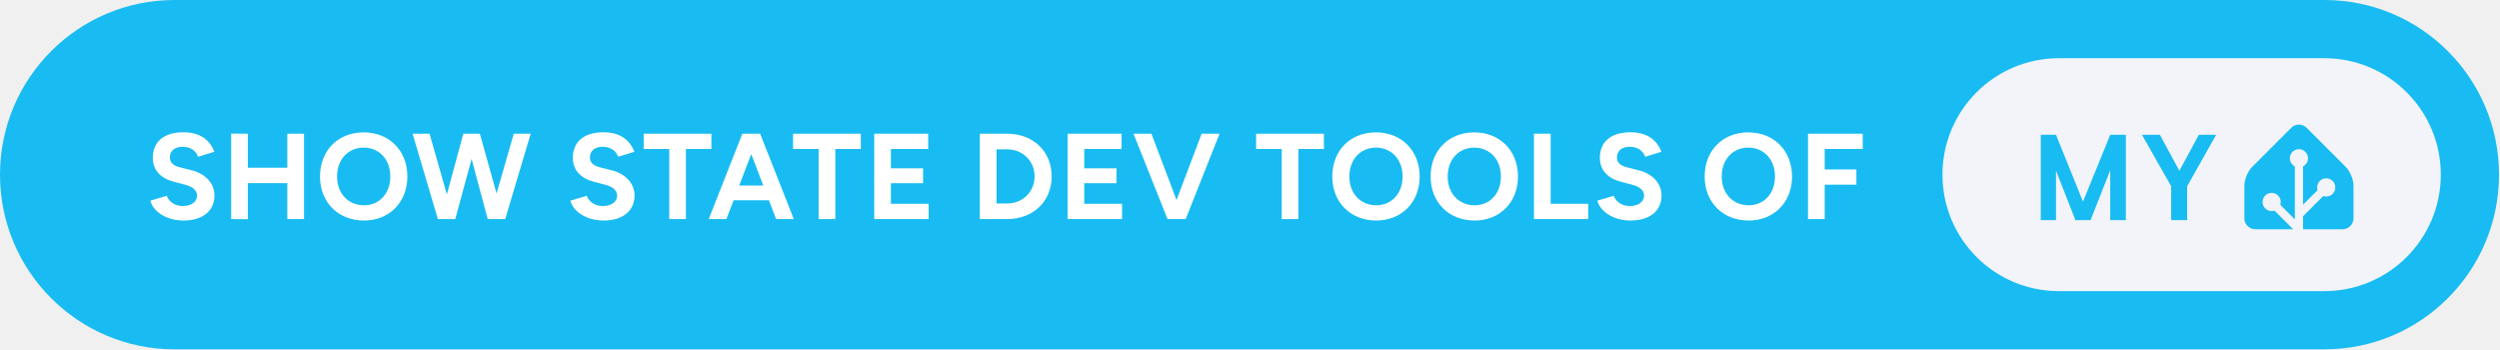
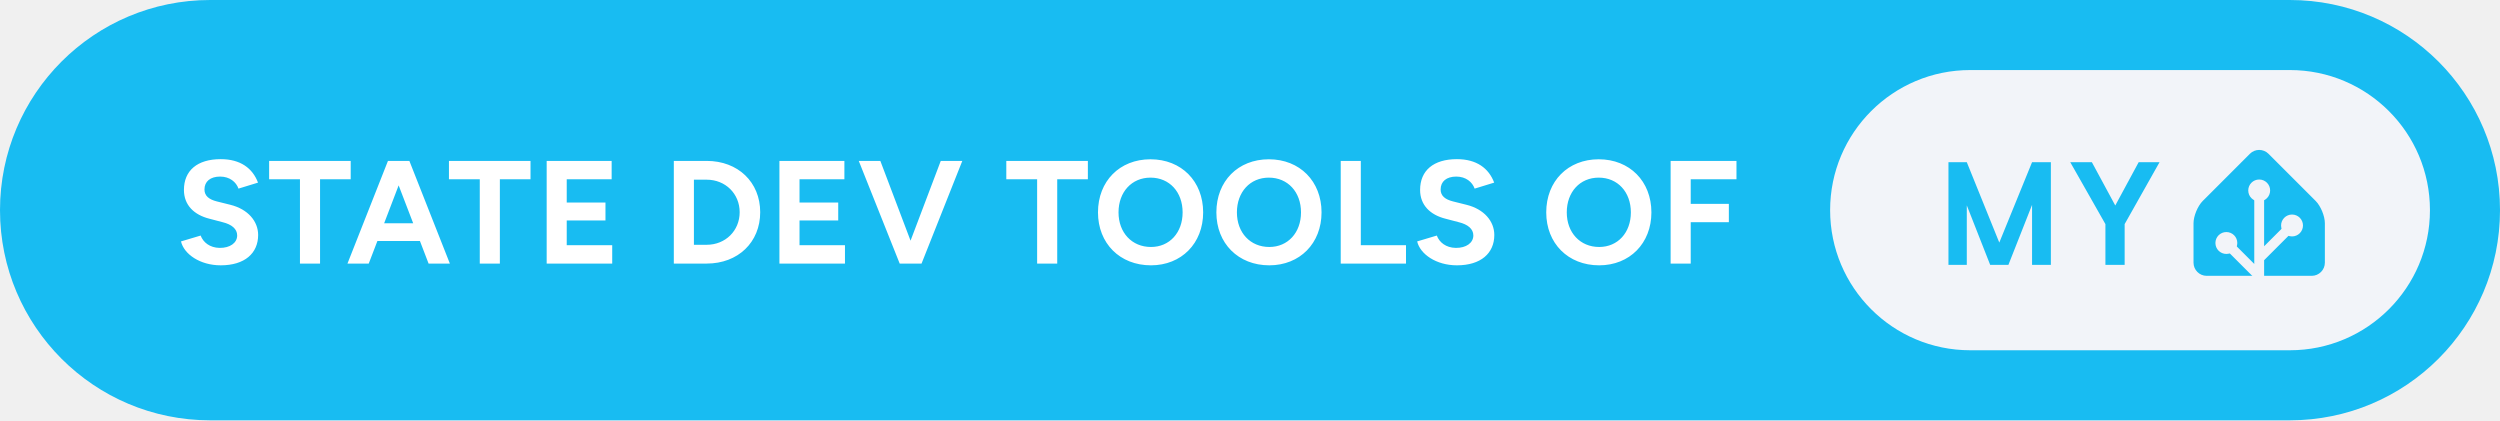
- <svg xmlns="http://www.w3.org/2000/svg" height="40" aria-label="Show state dev tools of My Home Assistant" style="border-radius:24px;width:auto" viewBox="0 0 687 96">
-   <rect width="687" height="96" fill="#18BCF2" rx="48" />
-   <path fill="#fff" d="M50.42 60.6c5.46 0 8.54-2.75 8.54-6.93 0-3.12-2.31-5.9-6.36-6.9L49.51 46c-1.74-.44-2.81-1.24-2.81-2.72 0-1.84 1.34-2.95 3.58-2.95 2.18 0 3.66 1.24 4.19 2.75l4.46-1.37c-1.24-3.29-4.02-5.36-8.51-5.36-5.36 0-8.41 2.61-8.41 7.03 0 3.49 2.35 5.7 5.8 6.57l3.04.8c2.08.51 3.32 1.54 3.32 3.02 0 1.71-1.64 2.88-4.02 2.85-2.24-.04-3.75-1.28-4.32-2.82l-4.49 1.34c.67 2.88 4.32 5.46 9.08 5.46m13.13-.4 4.59.03v-9.91h10.85v9.88h4.59V36.75h-4.59v9.35H68.14v-9.35l-4.59-.03Zm36.52.4c6.96 0 11.92-5.02 11.92-12.09 0-7.1-4.96-12.13-12.02-12.13-7.04 0-12 4.99-12 12.13 0 7.07 4.99 12.09 12.1 12.09m0-4.19c-4.36 0-7.41-3.28-7.41-7.9 0-4.66 3.02-7.94 7.31-7.94 4.32 0 7.33 3.28 7.33 7.94 0 4.62-2.98 7.9-7.23 7.9m20.3 3.79h4.79l4.49-16.52 4.42 16.52h4.82l7-23.45h-4.65l-4.73 16.41-4.59-16.41h-4.55l-4.52 16.68-4.76-16.68h-4.66Zm45.52.4c5.46 0 8.55-2.75 8.55-6.93 0-3.12-2.32-5.9-6.37-6.9l-3.08-.77c-1.74-.44-2.82-1.24-2.82-2.72 0-1.84 1.34-2.95 3.59-2.95 2.18 0 3.65 1.24 4.19 2.75l4.45-1.37c-1.24-3.29-4.02-5.36-8.51-5.36-5.36 0-8.41 2.61-8.41 7.03 0 3.49 2.35 5.7 5.8 6.57l3.05.8c2.08.51 3.32 1.54 3.32 3.02 0 1.71-1.65 2.88-4.02 2.85-2.25-.04-3.76-1.28-4.33-2.82l-4.49 1.34c.67 2.88 4.33 5.46 9.08 5.46m18.09-.4h4.59V40.94h7v-4.19h-18.62v4.19h7.03Zm10.86 0h4.85l1.98-5.16h9.72l1.97 5.16h4.86l-9.25-23.45h-4.89Zm8.37-9.21 3.32-8.65 3.31 8.65Zm21.84 9.21h4.59V40.94h7v-4.19h-18.62v4.19h7.03Zm15.28 0h14.97v-4.19h-10.38v-5.66h8.84v-4.09h-8.84v-5.32h10.25v-4.19h-14.84Zm29.04 0h7.51c7.17 0 12.23-4.86 12.23-11.73 0-6.86-5.06-11.72-12.23-11.72h-7.51Zm7.51-19.16c4.29 0 7.54 3.21 7.54 7.43 0 4.23-3.25 7.44-7.54 7.44h-2.92V41.04Zm16.61 19.16h14.98v-4.19h-10.39v-5.66h8.85v-4.09h-8.85v-5.32h10.25v-4.19h-14.84Zm27.47 0h5l9.31-23.45h-4.93l-6.9 18.22-6.9-18.22h-4.92Zm31.39 0h4.59V40.94h7.01v-4.19h-18.63v4.19h7.03Zm26 .4c6.97 0 11.93-5.02 11.93-12.09 0-7.1-4.96-12.13-12.03-12.13-7.04 0-11.99 4.99-11.99 12.13 0 7.07 4.99 12.09 12.09 12.09m0-4.19c-4.35 0-7.4-3.28-7.4-7.9 0-4.66 3.01-7.94 7.3-7.94 4.32 0 7.34 3.28 7.34 7.94 0 4.62-2.99 7.9-7.24 7.9m27.03 4.19c6.97 0 11.93-5.02 11.93-12.09 0-7.1-4.96-12.13-12.03-12.13-7.03 0-11.99 4.99-11.99 12.13 0 7.07 4.99 12.09 12.09 12.09m0-4.19c-4.35 0-7.4-3.28-7.4-7.9 0-4.66 3.02-7.94 7.3-7.94 4.33 0 7.34 3.28 7.34 7.94 0 4.62-2.98 7.9-7.24 7.9m16.32 3.79h14.91v-4.19h-10.32V36.75h-4.59Zm26.53.4c5.46 0 8.54-2.75 8.54-6.93 0-3.12-2.31-5.9-6.36-6.9l-3.08-.77c-1.75-.44-2.82-1.24-2.82-2.72 0-1.84 1.34-2.95 3.59-2.95 2.17 0 3.65 1.24 4.18 2.75l4.46-1.37c-1.24-3.29-4.02-5.36-8.51-5.36-5.36 0-8.41 2.61-8.41 7.03 0 3.49 2.35 5.7 5.8 6.57l3.05.8c2.07.51 3.31 1.54 3.31 3.02 0 1.71-1.64 2.88-4.02 2.85-2.24-.04-3.75-1.28-4.32-2.82l-4.49 1.34c.67 2.88 4.32 5.46 9.08 5.46m32.5 0c6.96 0 11.92-5.02 11.92-12.09 0-7.1-4.96-12.13-12.02-12.13-7.04 0-12 4.99-12 12.13 0 7.07 4.99 12.09 12.1 12.09m0-4.19c-4.36 0-7.41-3.28-7.41-7.9 0-4.66 3.02-7.94 7.31-7.94 4.32 0 7.33 3.28 7.33 7.94 0 4.62-2.98 7.9-7.23 7.9m16.31 3.79h4.59v-9.45h8.71v-4.18h-8.71v-5.63h10.45v-4.19h-15.04Z" />
-   <g style="transform:translate(190px,0)">
+ <svg xmlns="http://www.w3.org/2000/svg" height="40" aria-label="State dev tools of My Home Assistant" style="border-radius:24px;width:auto" viewBox="0 0 571 96">
+   <rect width="571" height="96" fill="#18BCF2" rx="48" />
+   <path fill="#fff" d="M50.42 60.6c5.46 0 8.54-2.75 8.54-6.93 0-3.12-2.31-5.9-6.36-6.9L49.51 46c-1.74-.44-2.81-1.24-2.81-2.72 0-1.84 1.34-2.95 3.58-2.95 2.18 0 3.66 1.24 4.19 2.75l4.46-1.37c-1.24-3.29-4.02-5.36-8.51-5.36-5.36 0-8.41 2.61-8.41 7.03 0 3.49 2.35 5.7 5.8 6.57l3.04.8c2.08.51 3.32 1.54 3.32 3.02 0 1.71-1.64 2.88-4.02 2.85-2.24-.04-3.75-1.28-4.32-2.82l-4.49 1.34c.67 2.88 4.32 5.46 9.08 5.46m18.09-.4h4.59V40.94h7v-4.19H61.47v4.19h7.04Zm10.85 0h4.86l1.98-5.16h9.71l1.98 5.16h4.86L93.5 36.75h-4.89Zm8.38-9.21 3.31-8.65 3.32 8.65Zm21.84 9.21h4.59V40.94h7v-4.19h-18.63v4.19h7.04Zm15.28 0h14.97v-4.19h-10.39v-5.66h8.85v-4.09h-8.85v-5.32h10.26v-4.19h-14.84Zm29.04 0h7.5c7.17 0 12.23-4.86 12.23-11.73 0-6.86-5.06-11.72-12.23-11.72h-7.5Zm7.5-19.16c4.29 0 7.54 3.21 7.54 7.43 0 4.23-3.25 7.44-7.54 7.44h-2.91V41.04Zm16.62 19.16h14.97v-4.19h-10.38v-5.66h8.84v-4.09h-8.84v-5.32h10.25v-4.19h-14.84Zm27.47 0h4.99l9.31-23.45h-4.92l-6.9 18.22-6.9-18.22h-4.93Zm31.39 0h4.59V40.94h7v-4.19h-18.63v4.19h7.04Zm26 .4c6.96 0 11.92-5.02 11.92-12.09 0-7.1-4.96-12.13-12.03-12.13-7.03 0-11.99 4.99-11.99 12.13 0 7.07 4.99 12.09 12.1 12.09m0-4.19c-4.36 0-7.41-3.28-7.41-7.9 0-4.66 3.02-7.94 7.3-7.94 4.33 0 7.34 3.28 7.34 7.94 0 4.62-2.98 7.9-7.23 7.9m27.03 4.19c6.97 0 11.93-5.02 11.93-12.09 0-7.1-4.96-12.13-12.03-12.13-7.04 0-11.99 4.99-11.99 12.13 0 7.07 4.99 12.09 12.09 12.09m0-4.19c-4.36 0-7.4-3.28-7.4-7.9 0-4.66 3.01-7.94 7.3-7.94 4.32 0 7.34 3.28 7.34 7.94 0 4.62-2.99 7.9-7.24 7.9m16.31 3.79h14.91v-4.19h-10.32V36.75h-4.59Zm26.54.4c5.46 0 8.54-2.75 8.54-6.93 0-3.12-2.31-5.9-6.37-6.9l-3.08-.77c-1.74-.44-2.81-1.24-2.81-2.72 0-1.84 1.34-2.95 3.58-2.95 2.18 0 3.65 1.24 4.19 2.75l4.46-1.37c-1.24-3.29-4.02-5.36-8.51-5.36-5.36 0-8.41 2.61-8.41 7.03 0 3.49 2.34 5.7 5.79 6.57l3.05.8c2.08.51 3.32 1.54 3.32 3.02 0 1.71-1.64 2.88-4.02 2.85-2.25-.04-3.75-1.28-4.32-2.82l-4.49 1.34c.67 2.88 4.32 5.46 9.08 5.46m32.49 0c6.97 0 11.93-5.02 11.93-12.09 0-7.1-4.96-12.13-12.03-12.13-7.03 0-11.99 4.99-11.99 12.13 0 7.07 4.99 12.09 12.09 12.09m0-4.19c-4.35 0-7.4-3.28-7.4-7.9 0-4.66 3.01-7.94 7.3-7.94 4.32 0 7.34 3.28 7.34 7.94 0 4.62-2.98 7.9-7.24 7.9m16.32 3.79h4.59v-9.45h8.71v-4.18h-8.71v-5.63h10.45v-4.19h-15.04Z" />
+   <g style="transform:translate(74px,0)">
    <rect width="137" height="64" x="344" y="16" fill="#F2F4F9" rx="32" />
    <path fill="#18BCF2" d="M394.419 37.047V60.5h-4.297V46.797L384.716 60.5h-4.157l-5.343-13.594V60.5h-4.188V37.047h4.188l7.422 18.36 7.484-18.36zm9.365 0 5.344 9.89 5.344-9.89h4.766l-7.969 14.14V60.5h-4.391v-9.312l-8.031-14.141zM457 60c0 1.65-1.35 3-3 3h-24c-1.65 0-3-1.35-3-3v-9c0-1.65.95-3.95 2.12-5.12l10.76-10.76a3 3 0 0 1 4.24 0l10.76 10.76c1.17 1.17 2.12 3.47 2.12 5.12z" />
    <path fill="#F2F4F9" stroke="#F2F4F9" d="M442 45.5a2 2 0 1 0 0-4 2 2 0 0 0 0 4Z" />
    <path fill="#F2F4F9" stroke="#F2F4F9" stroke-miterlimit="10" d="M449.5 53.5a2 2 0 1 0 0-4 2 2 0 0 0 0 4ZM434.5 57.5a2 2 0 1 0 0-4 2 2 0 0 0 0 4Z" />
    <path fill="none" stroke="#F2F4F9" stroke-miterlimit="10" stroke-width="2.25" d="M442 43.48V63l-7.5-7.5M449.5 51.46l-7.41 7.41" />
  </g>
</svg>
